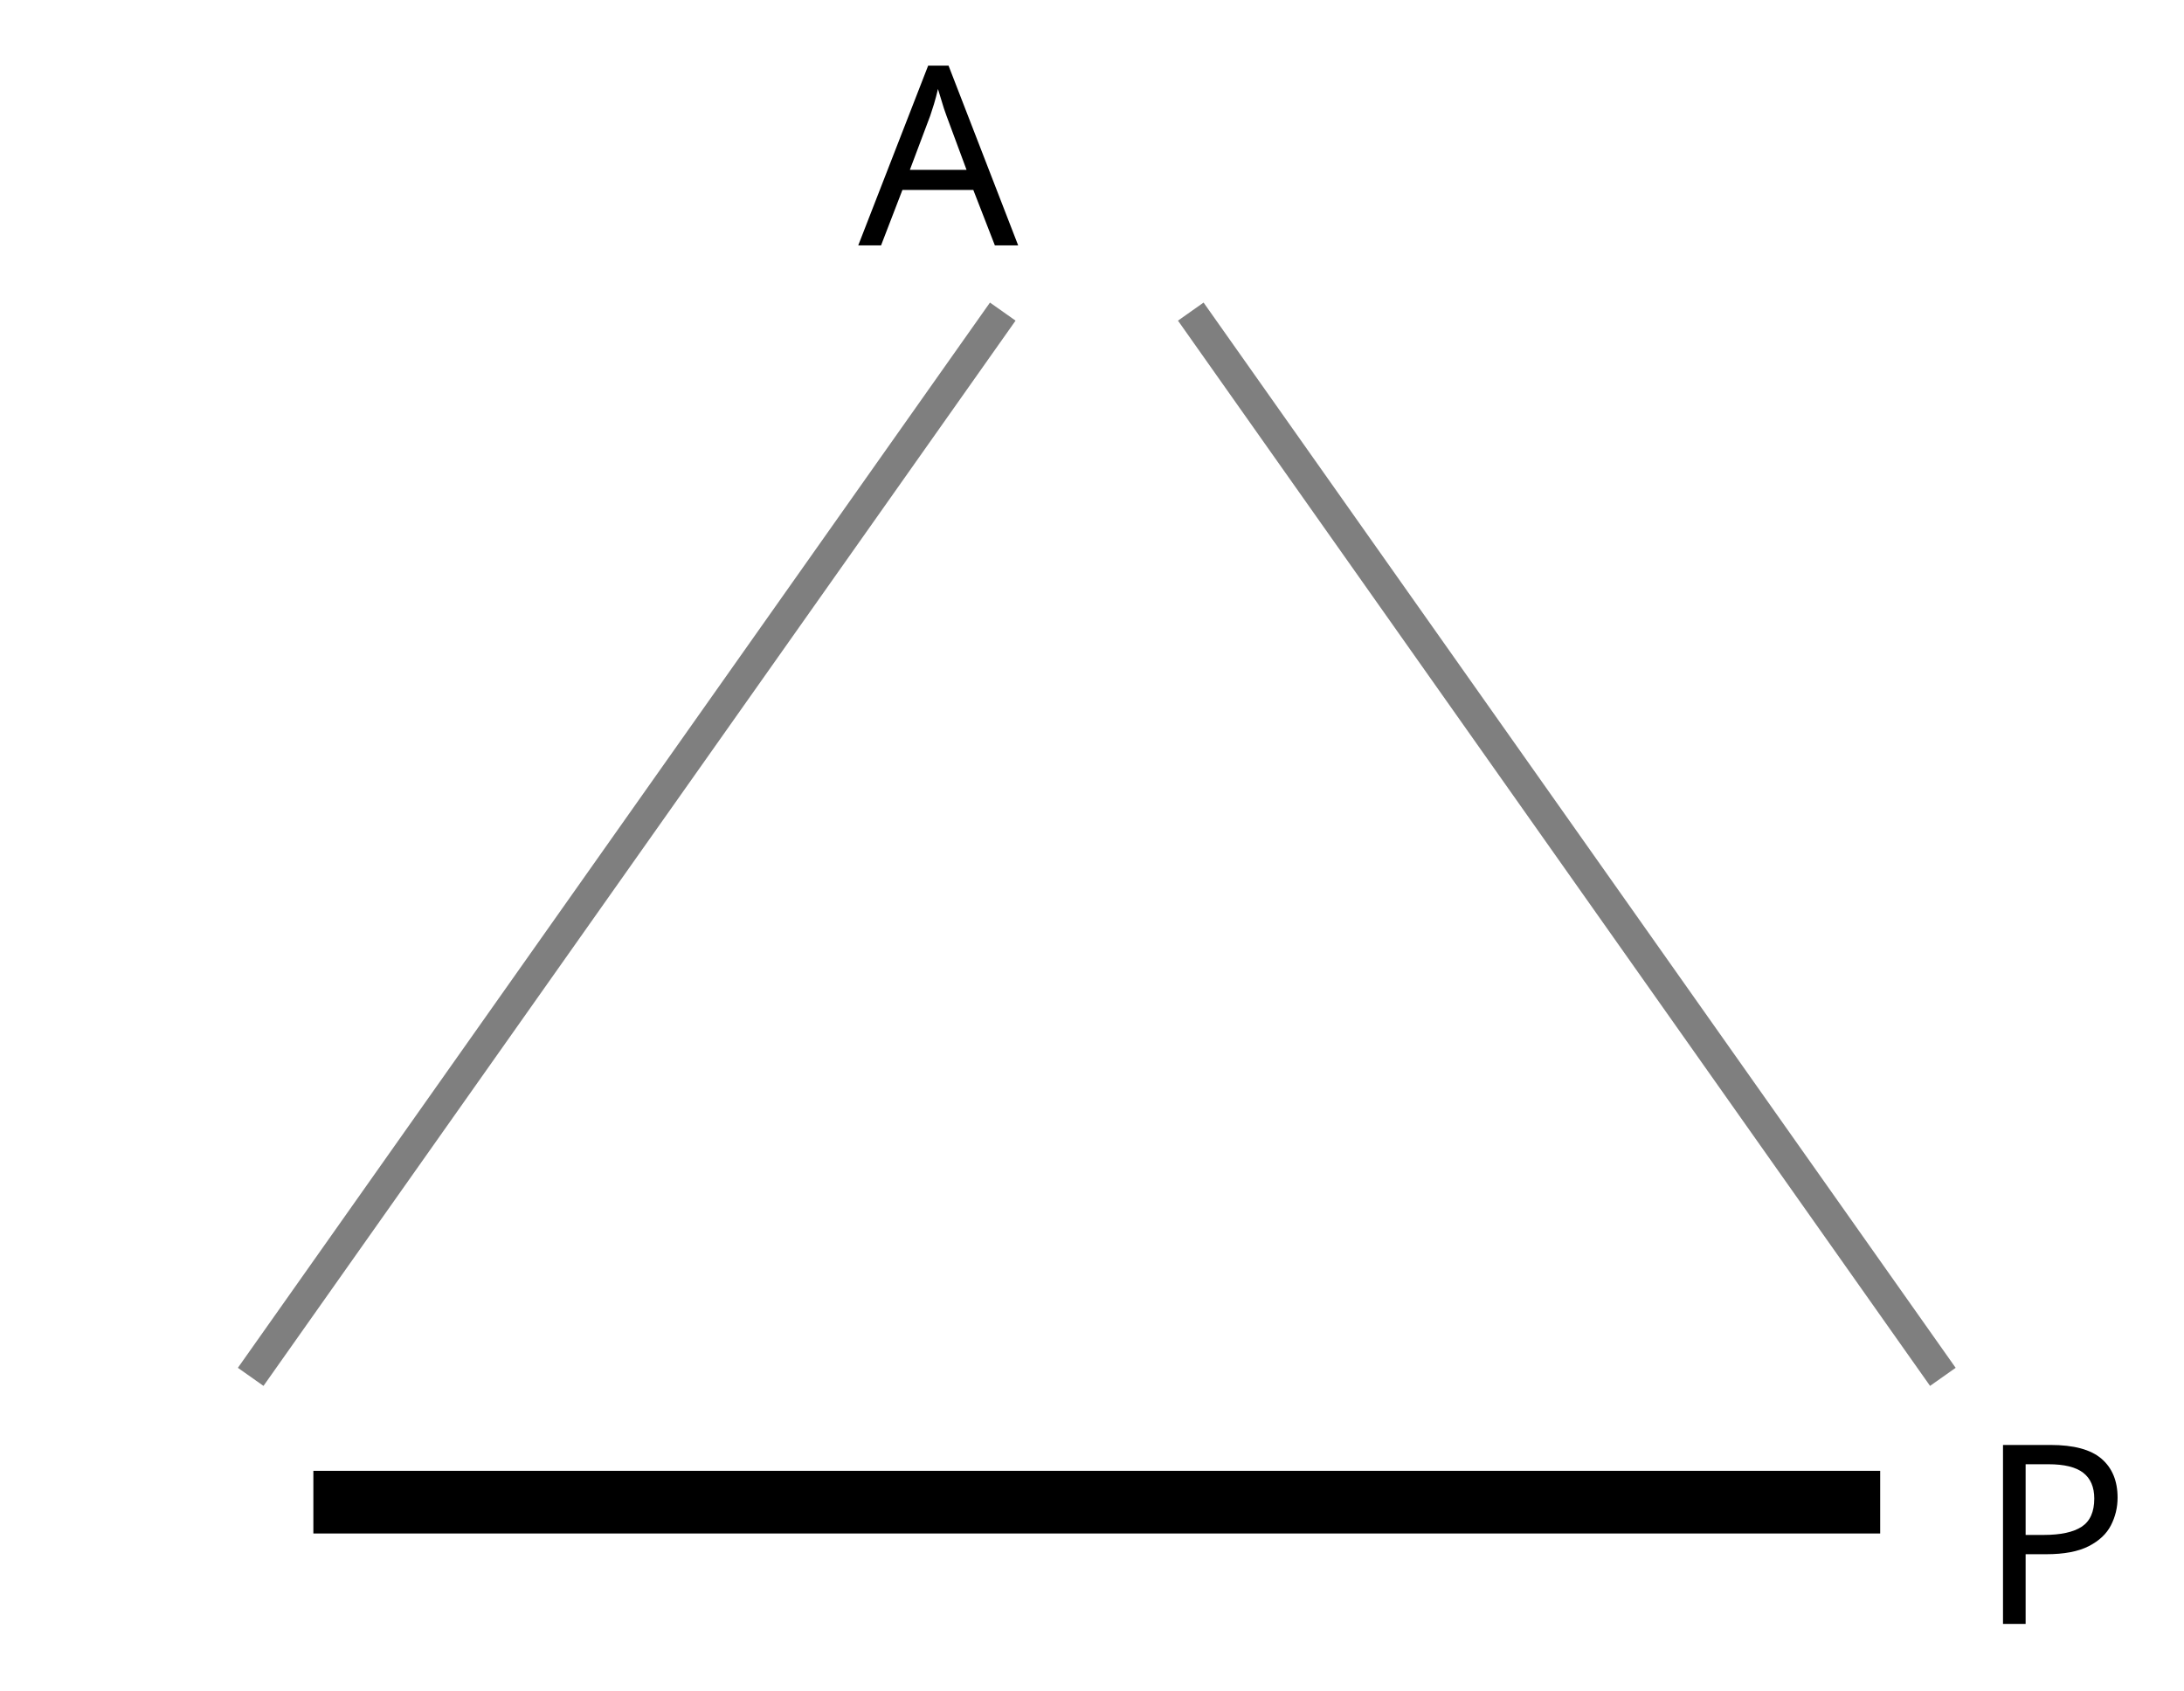
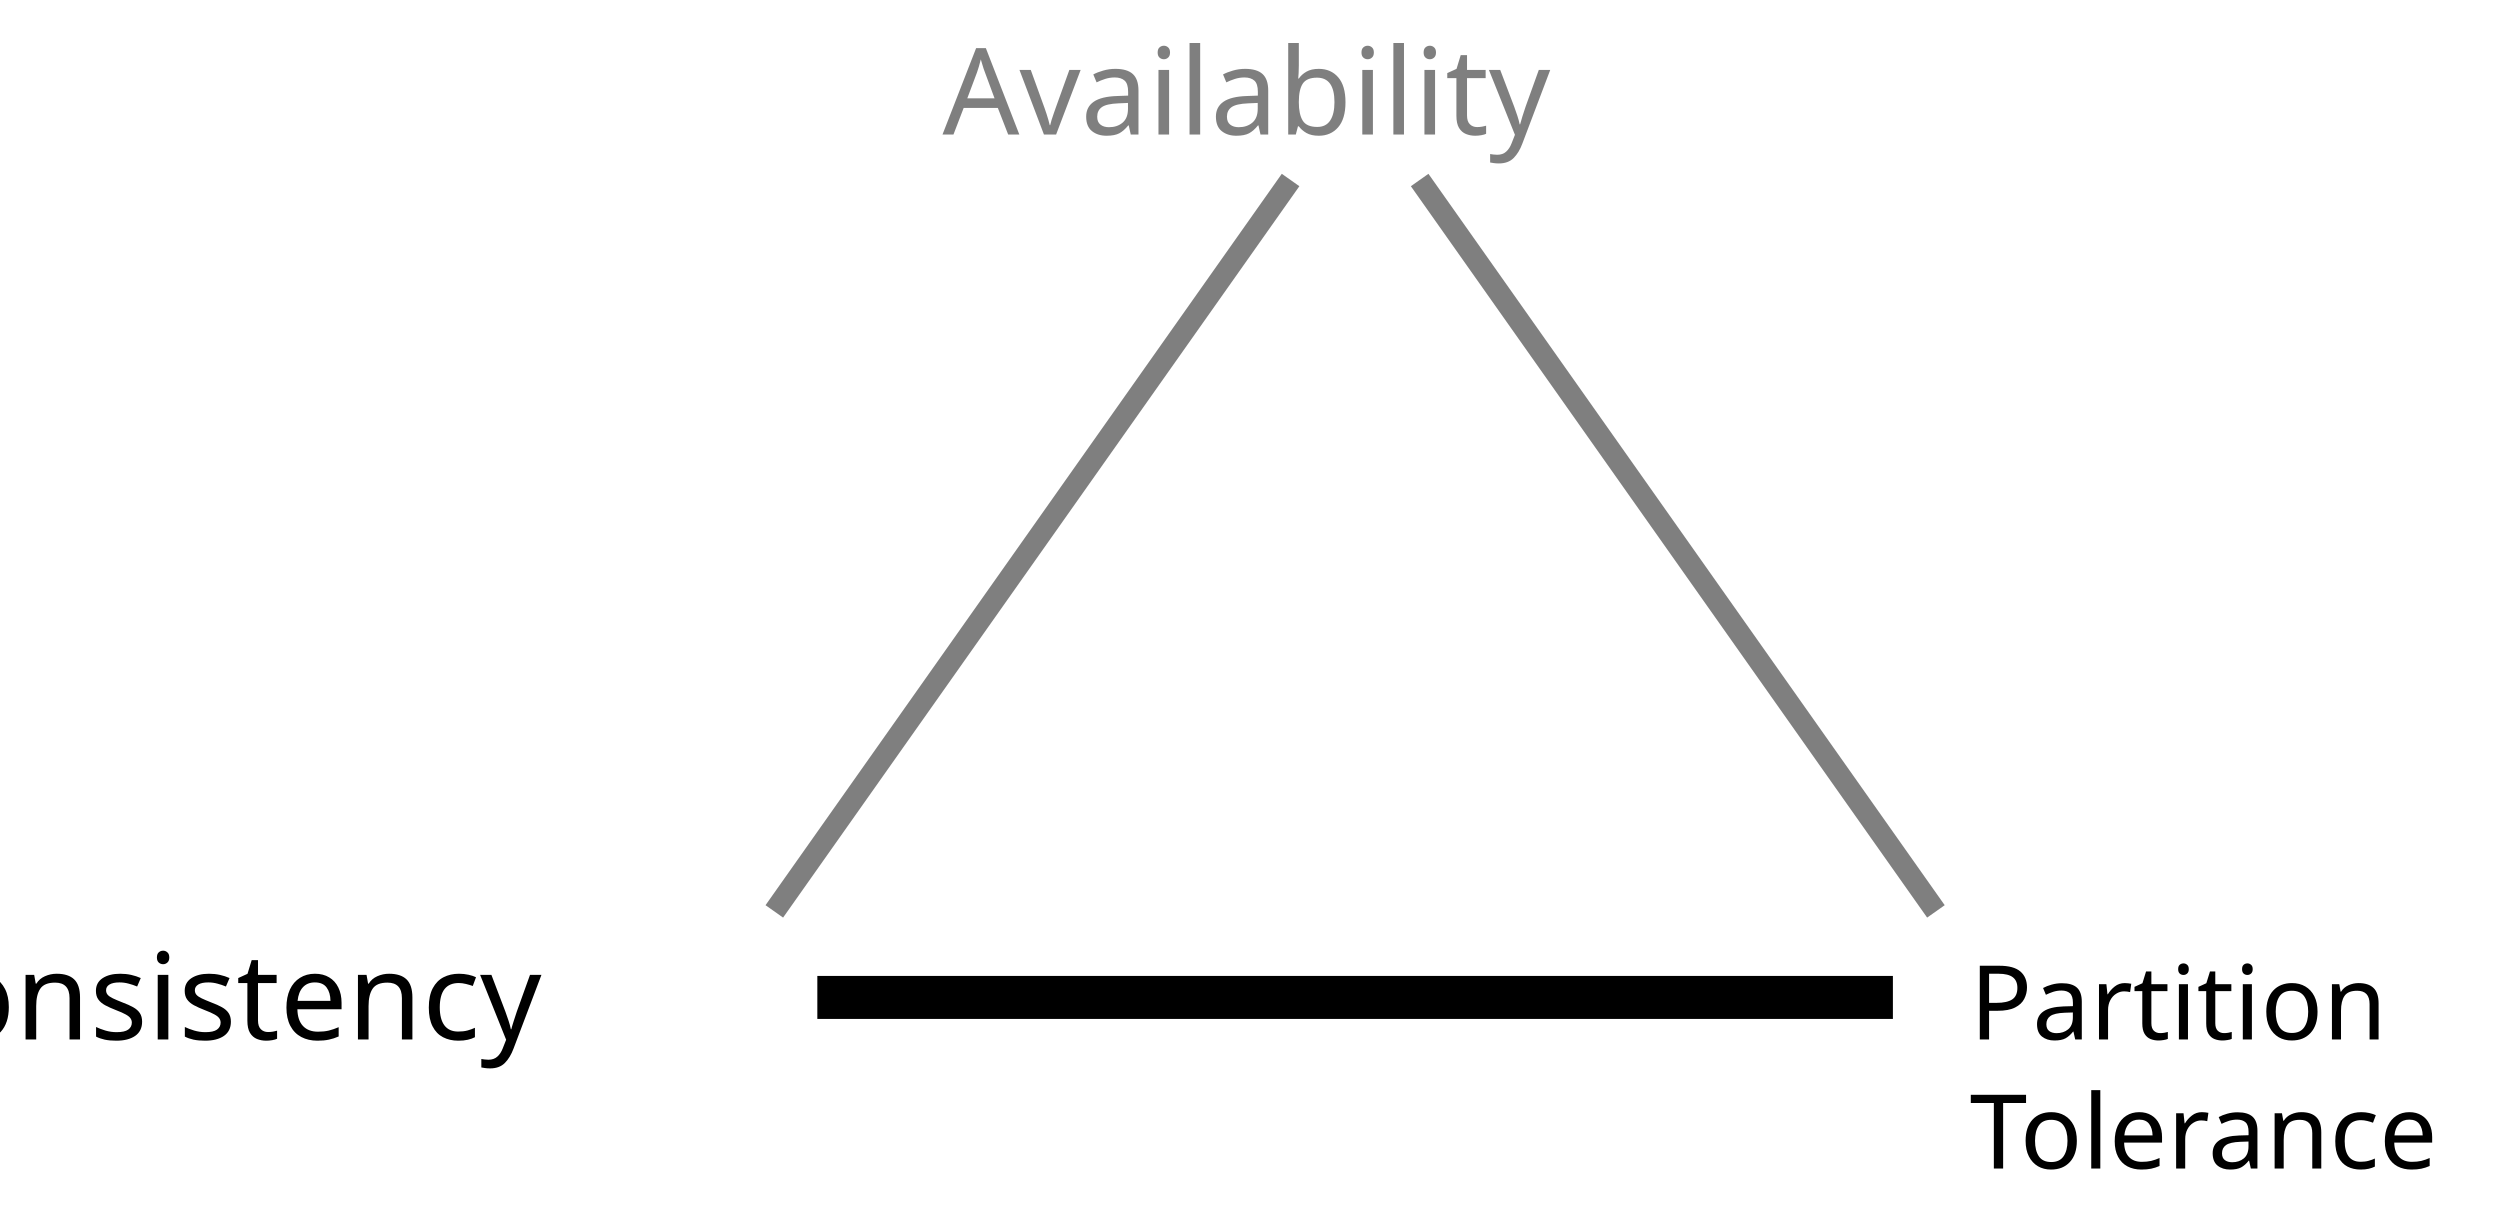
- <svg xmlns="http://www.w3.org/2000/svg" width="348.477" height="269.727" id="svg2" version="1.1">
+ <svg xmlns="http://www.w3.org/2000/svg" width="581.088" height="281.953" id="svg2" version="1.1">
  <defs id="defs4" />
-   <g id="layer1" transform="translate(-184.2773,-153.202)">
-     <text xml:space="preserve" style="font-size:40px;font-style:normal;font-weight:normal;text-align:end;line-height:125%;letter-spacing:0px;word-spacing:0px;text-anchor:end;fill:#000000;fill-opacity:1;stroke:none;font-family:Sans" x="220" y="412.362" id="text2989">
-       <tspan id="tspan2991" x="220" y="412.362">C</tspan>
+   <g id="layer1" transform="translate(-44.30078,-161.0888)">
+     <text xml:space="preserve" style="font-size:40px;font-style:normal;font-weight:normal;text-align:end;line-height:125%;letter-spacing:0px;word-spacing:0px;text-anchor:end;fill:#000000;fill-opacity:1;stroke:none;font-family:Sans" x="222.15" y="402.702" id="text2989">
+       <tspan id="tspan2991" x="222.15" y="402.702" style="font-size:28px">Consistency</tspan>
    </text>
-     <text xml:space="preserve" style="font-size:40px;font-style:normal;font-weight:normal;text-align:center;line-height:125%;letter-spacing:0px;word-spacing:0px;text-anchor:middle;fill:#000000;fill-opacity:1;stroke:none;font-family:Sans" x="360" y="192.362" id="text2993">
-       <tspan id="tspan2995" x="360" y="192.362">A</tspan>
+     <text xml:space="preserve" style="font-size:40px;font-style:normal;font-weight:normal;text-align:center;line-height:125%;letter-spacing:0px;word-spacing:0px;text-anchor:middle;fill:#000000;fill-opacity:1;stroke:none;font-family:Sans;opacity:0.5" x="360" y="192.362" id="text2993">
+       <tspan id="tspan2995" x="360" y="192.362" style="font-size:28px">Availability</tspan>
    </text>
-     <text xml:space="preserve" style="font-size:40px;font-style:normal;font-weight:normal;line-height:125%;letter-spacing:0px;word-spacing:0px;fill:#000000;fill-opacity:1;stroke:none;font-family:Sans" x="500" y="412.362" id="text2997">
-       <tspan x="500" y="412.362" id="tspan3770">P</tspan>
+     <text xml:space="preserve" style="font-size:40px;font-style:normal;font-weight:normal;line-height:125%;letter-spacing:0px;word-spacing:0px;fill:#000000;fill-opacity:1;stroke:none;font-family:Sans" x="502.15" y="402.702" id="text2997">
+       <tspan x="502.15" y="402.702" id="tspan3022" style="font-size:24px">Partition</tspan>
+       <tspan x="502.15" y="432.702" id="tspan3026" style="font-size:24px">Tolerance</tspan>
    </text>
-     <path style="fill:none;stroke:#000000;stroke-width:5;stroke-linecap:butt;stroke-linejoin:miter;stroke-miterlimit:4;stroke-opacity:1;stroke-dasharray:none;opacity:0.5" d="m 344.277,202.929 -120,170" id="path3774" />
-     <path style="fill:none;stroke:#000000;stroke-width:5;stroke-linecap:butt;stroke-linejoin:miter;stroke-miterlimit:4;stroke-opacity:1;stroke-dasharray:none;opacity:0.5" d="m 374.277,202.929 120,170" id="path3774-7" />
-     <path style="fill:none;stroke:#000000;stroke-width:10;stroke-linecap:butt;stroke-linejoin:miter;stroke-miterlimit:4;stroke-opacity:1;stroke-dasharray:none;opacity:1" d="m 50,239.727 c 86.667,0 163.333,0 250,0" id="path3794" transform="translate(184.2773,153.202)" />
+     <path style="opacity:0.5;fill:none;stroke:#000000;stroke-width:5;stroke-linecap:butt;stroke-linejoin:miter;stroke-miterlimit:4;stroke-opacity:1;stroke-dasharray:none" d="m 344.277,202.929 -120,170" id="path3774" />
+     <path style="opacity:0.5;fill:none;stroke:#000000;stroke-width:5;stroke-linecap:butt;stroke-linejoin:miter;stroke-miterlimit:4;stroke-opacity:1;stroke-dasharray:none" d="m 374.277,202.929 120,170" id="path3774-7" />
+     <path style="fill:none;stroke:#000000;stroke-width:10;stroke-linecap:butt;stroke-linejoin:miter;stroke-miterlimit:4;stroke-opacity:1;stroke-dasharray:none" d="m 50,239.727 c 86.667,0 163.333,0 250,0" id="path3794" transform="translate(184.2773,153.202)" />
+     <flowRoot xml:space="preserve" id="flowRoot3028" style="font-size:10px;font-style:normal;font-variant:normal;font-weight:bold;font-stretch:normal;text-align:end;line-height:125%;letter-spacing:0px;word-spacing:0px;writing-mode:lr-tb;text-anchor:end;fill:#000000;fill-opacity:1;stroke:none;font-family:Inconsolata;-inkscape-font-specification:Inconsolata Bold" transform="translate(489.8828,371.9716)">
+       <flowRegion id="flowRegion3030">
+         <rect id="rect3032" width="829.335" height="542.452" x="-526.289" y="-296.033" />
+       </flowRegion>
+       <flowPara id="flowPara3034" />
+     </flowRoot>
  </g>
</svg>
